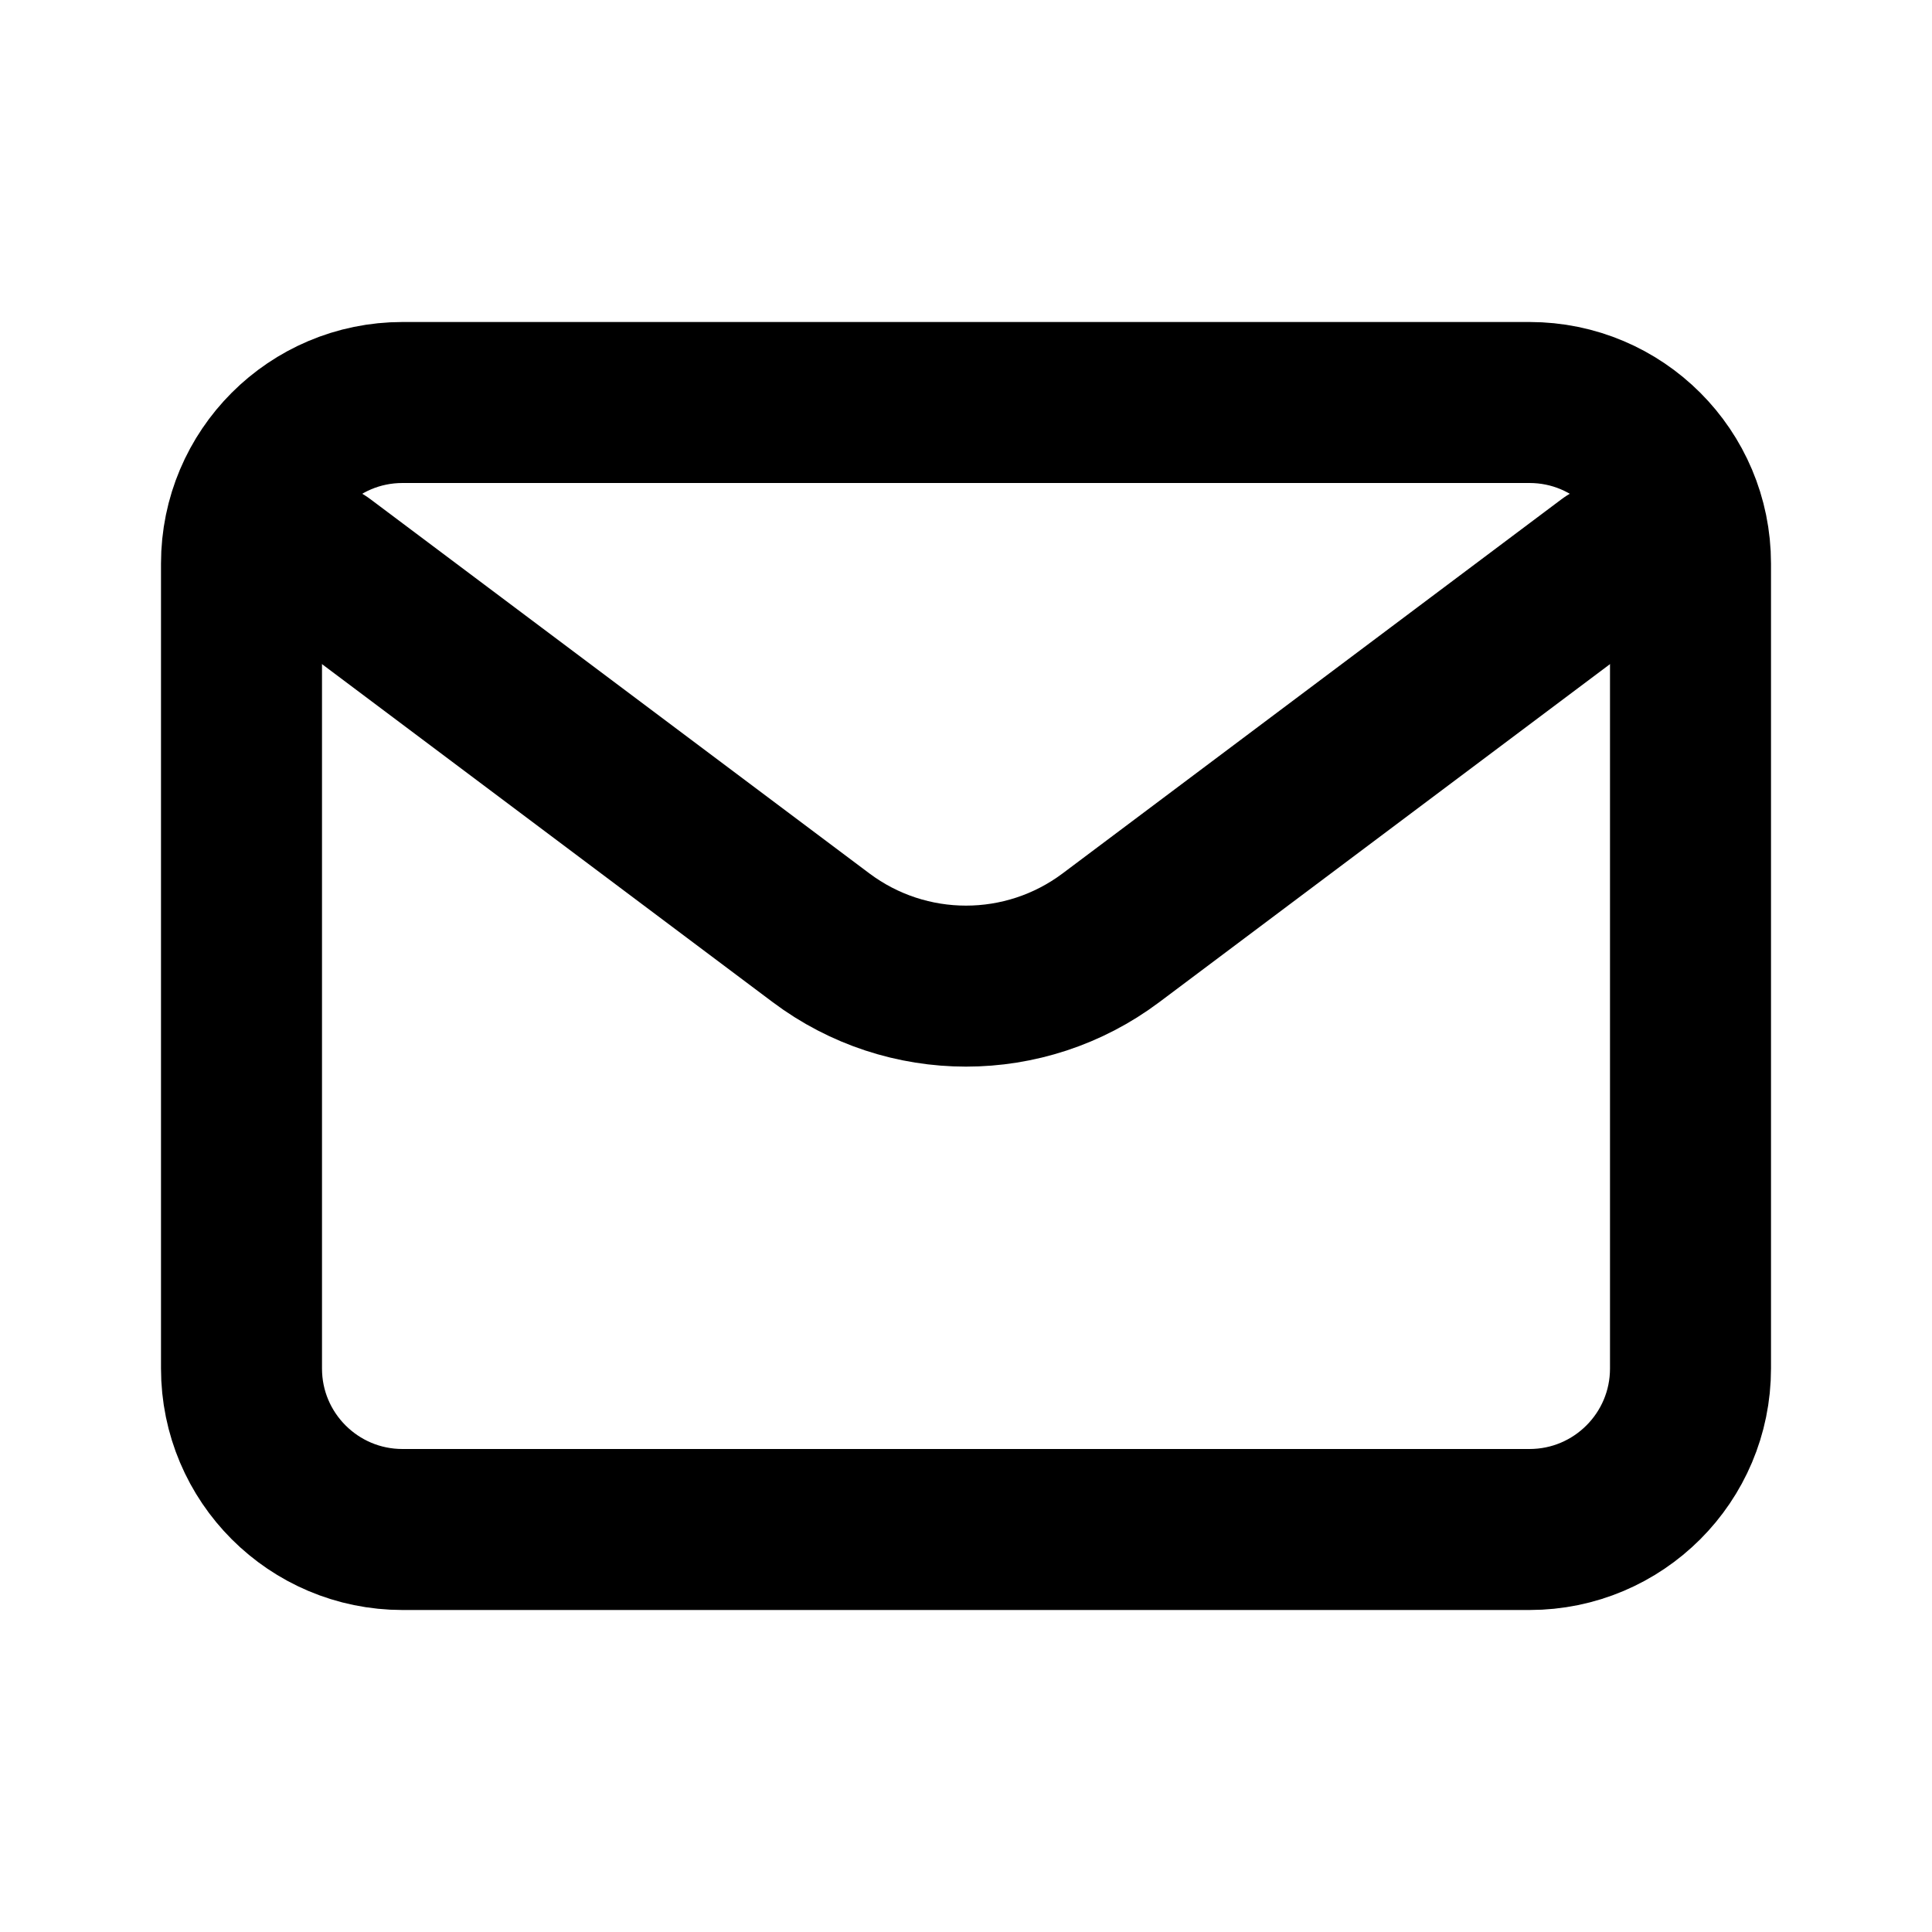
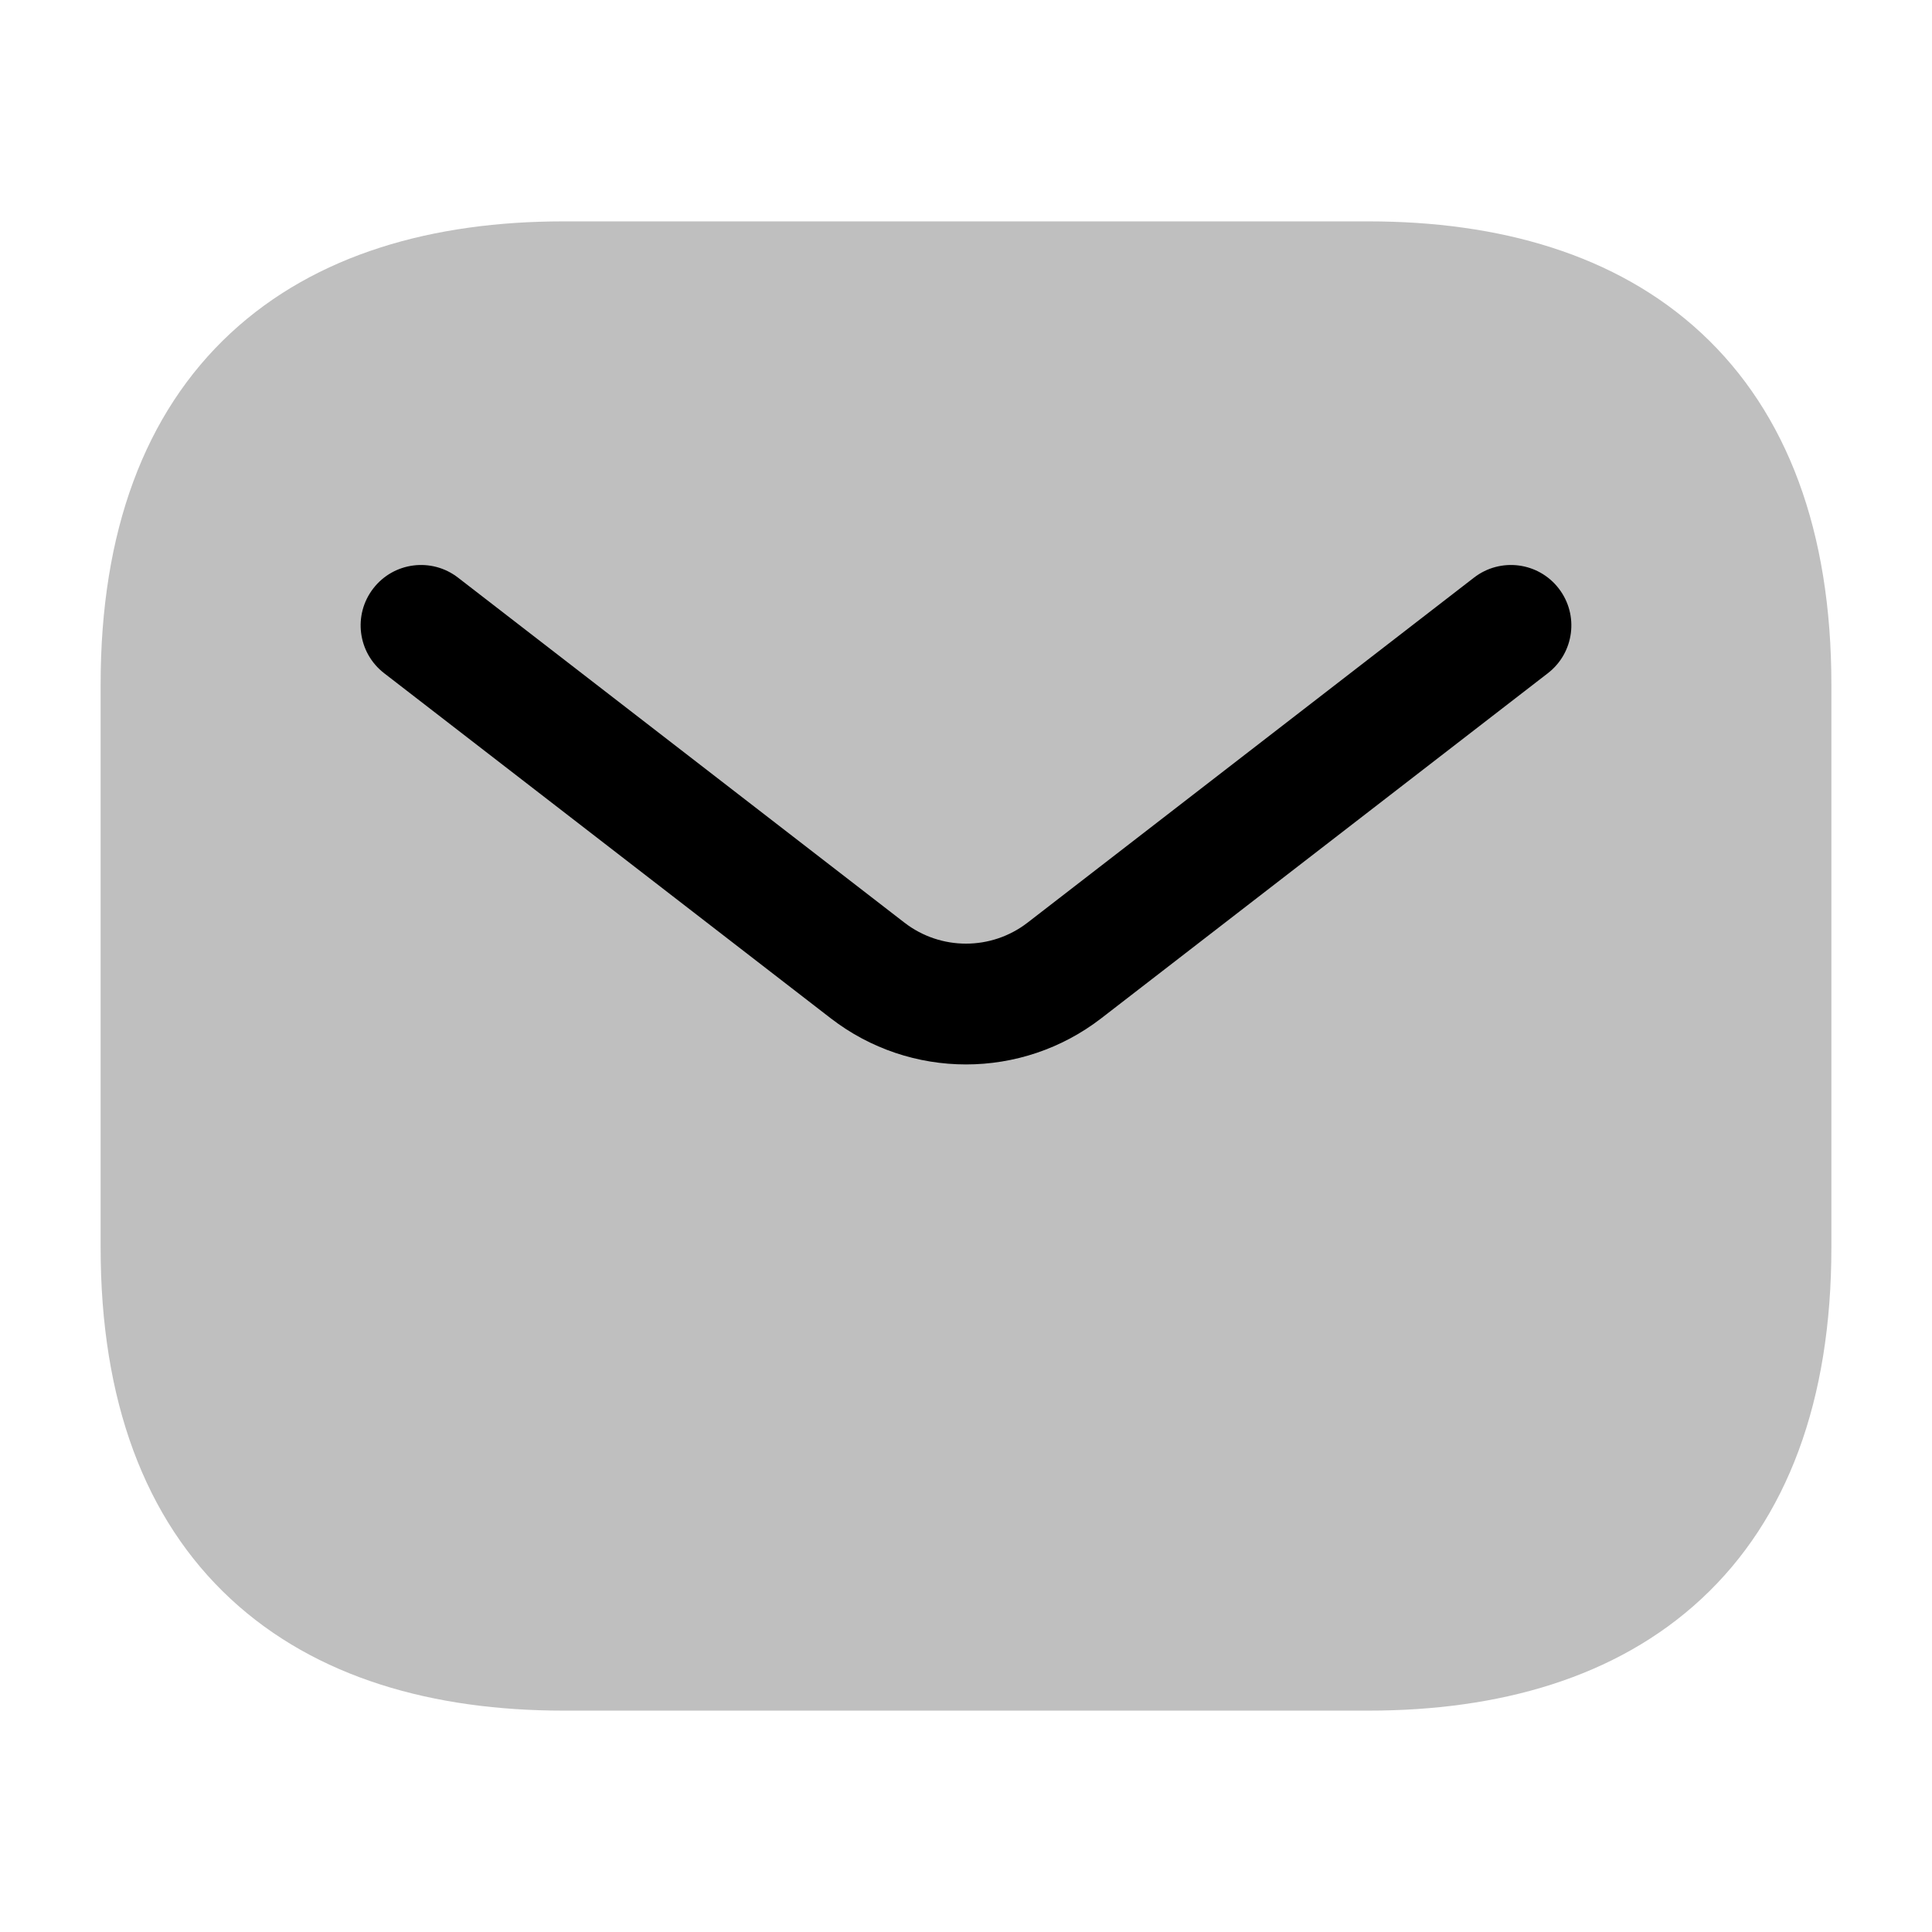
<svg xmlns="http://www.w3.org/2000/svg" width="800px" height="800px" viewBox="0 0 24 24" fill="none">
-   <path d="M4 7L10.2 11.65C11.267 12.45 12.733 12.45 13.8 11.65L20 7" stroke="#000000" stroke-width="2" stroke-linecap="round" stroke-linejoin="round" />
-   <rect x="3" y="5" width="18" height="14" rx="2" stroke="#000000" stroke-width="2" stroke-linecap="round" />
+   <g id="style=bulk">
+     <g id="email">
+       <path id="vector (Stroke)" fill-rule="evenodd" clip-rule="evenodd" d="M2.865 4.138C3.925 3.154 5.385 2.75 7 2.75H17C18.615 2.75 20.075 3.154 21.135 4.138C22.205 5.132 22.75 6.607 22.75 8.5V15.5C22.75 17.393 22.205 18.869 21.135 19.862C20.075 20.846 18.615 21.25 17 21.25H7C5.385 21.25 3.925 20.846 2.865 19.862C1.795 18.869 1.25 17.393 1.25 15.5V8.5C1.25 6.607 1.795 5.132 2.865 4.138Z" fill="#BFBFBF" />
+       <path id="vector (Stroke)_2" fill-rule="evenodd" clip-rule="evenodd" d="M19.363 7.31C19.617 7.638 19.556 8.109 19.229 8.362L13.681 12.649C12.691 13.414 11.309 13.414 10.319 12.649L4.771 8.362C4.444 8.109 4.383 7.638 4.637 7.31C4.89 6.982 5.361 6.922 5.689 7.175L11.236 11.462C11.686 11.809 12.314 11.809 12.764 11.462L18.311 7.175C18.639 6.922 19.11 6.982 19.363 7.31Z" fill="#000000" />
+     </g>
+   </g>
</svg>
